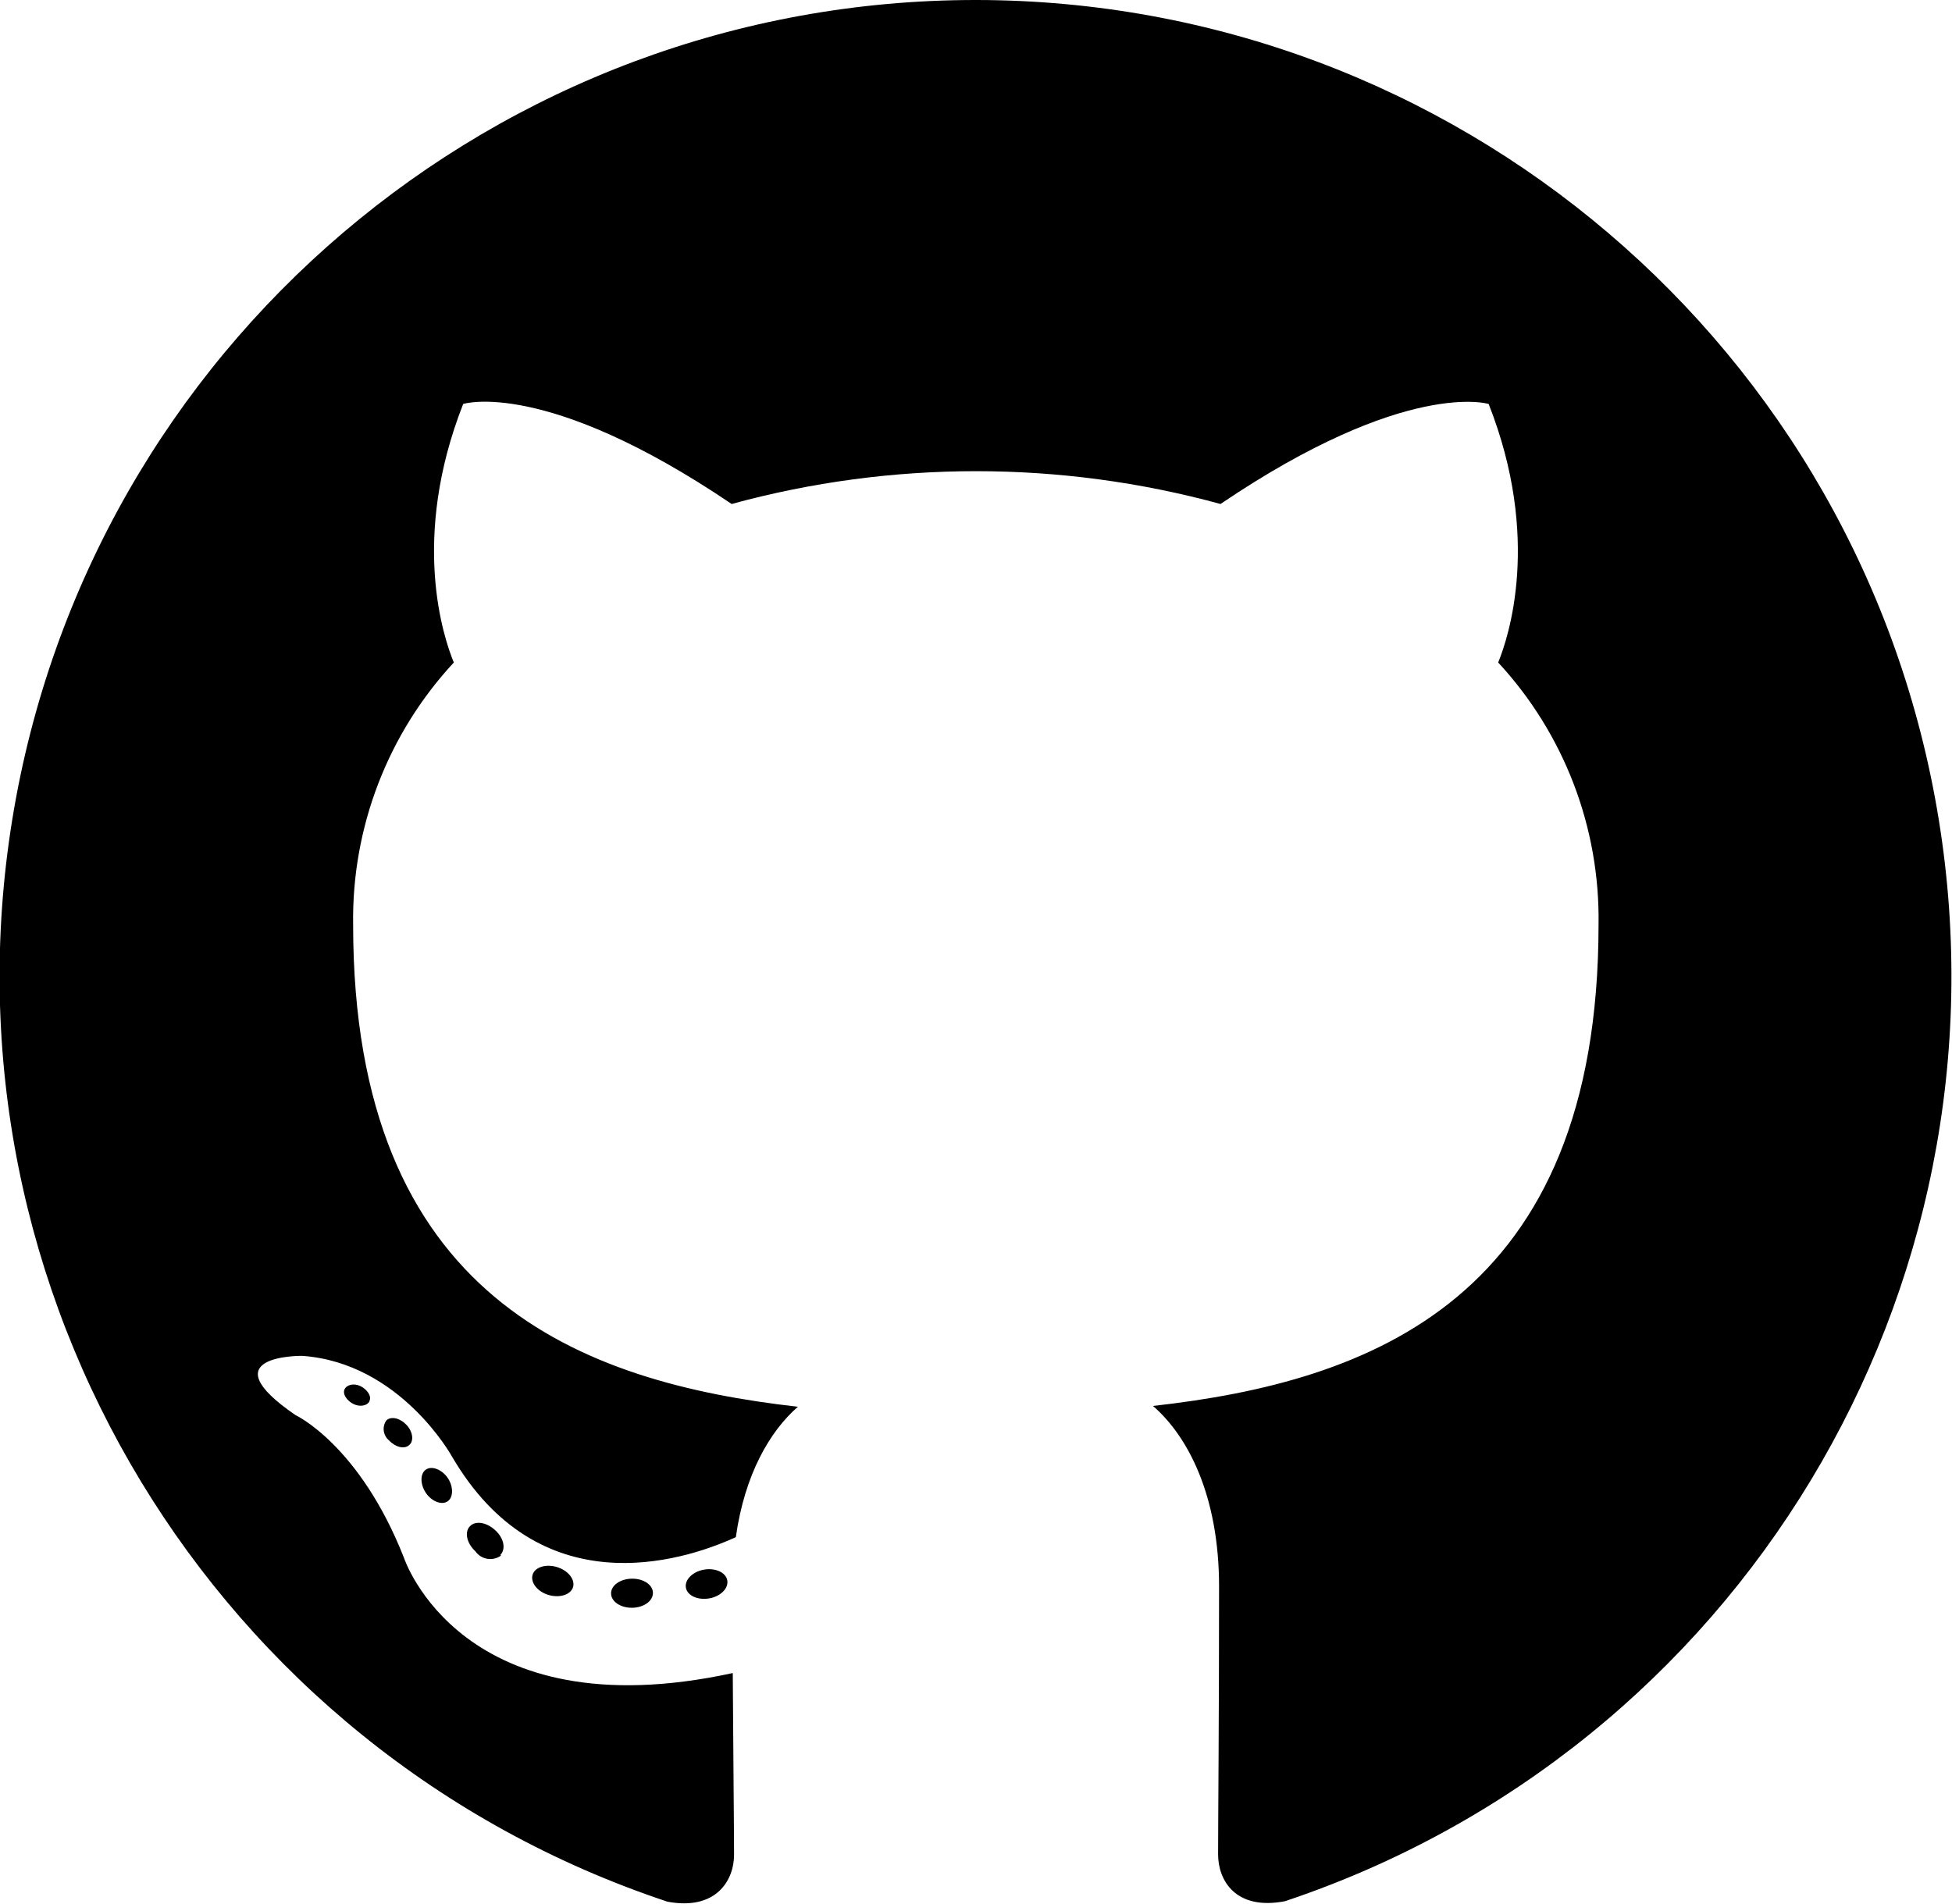
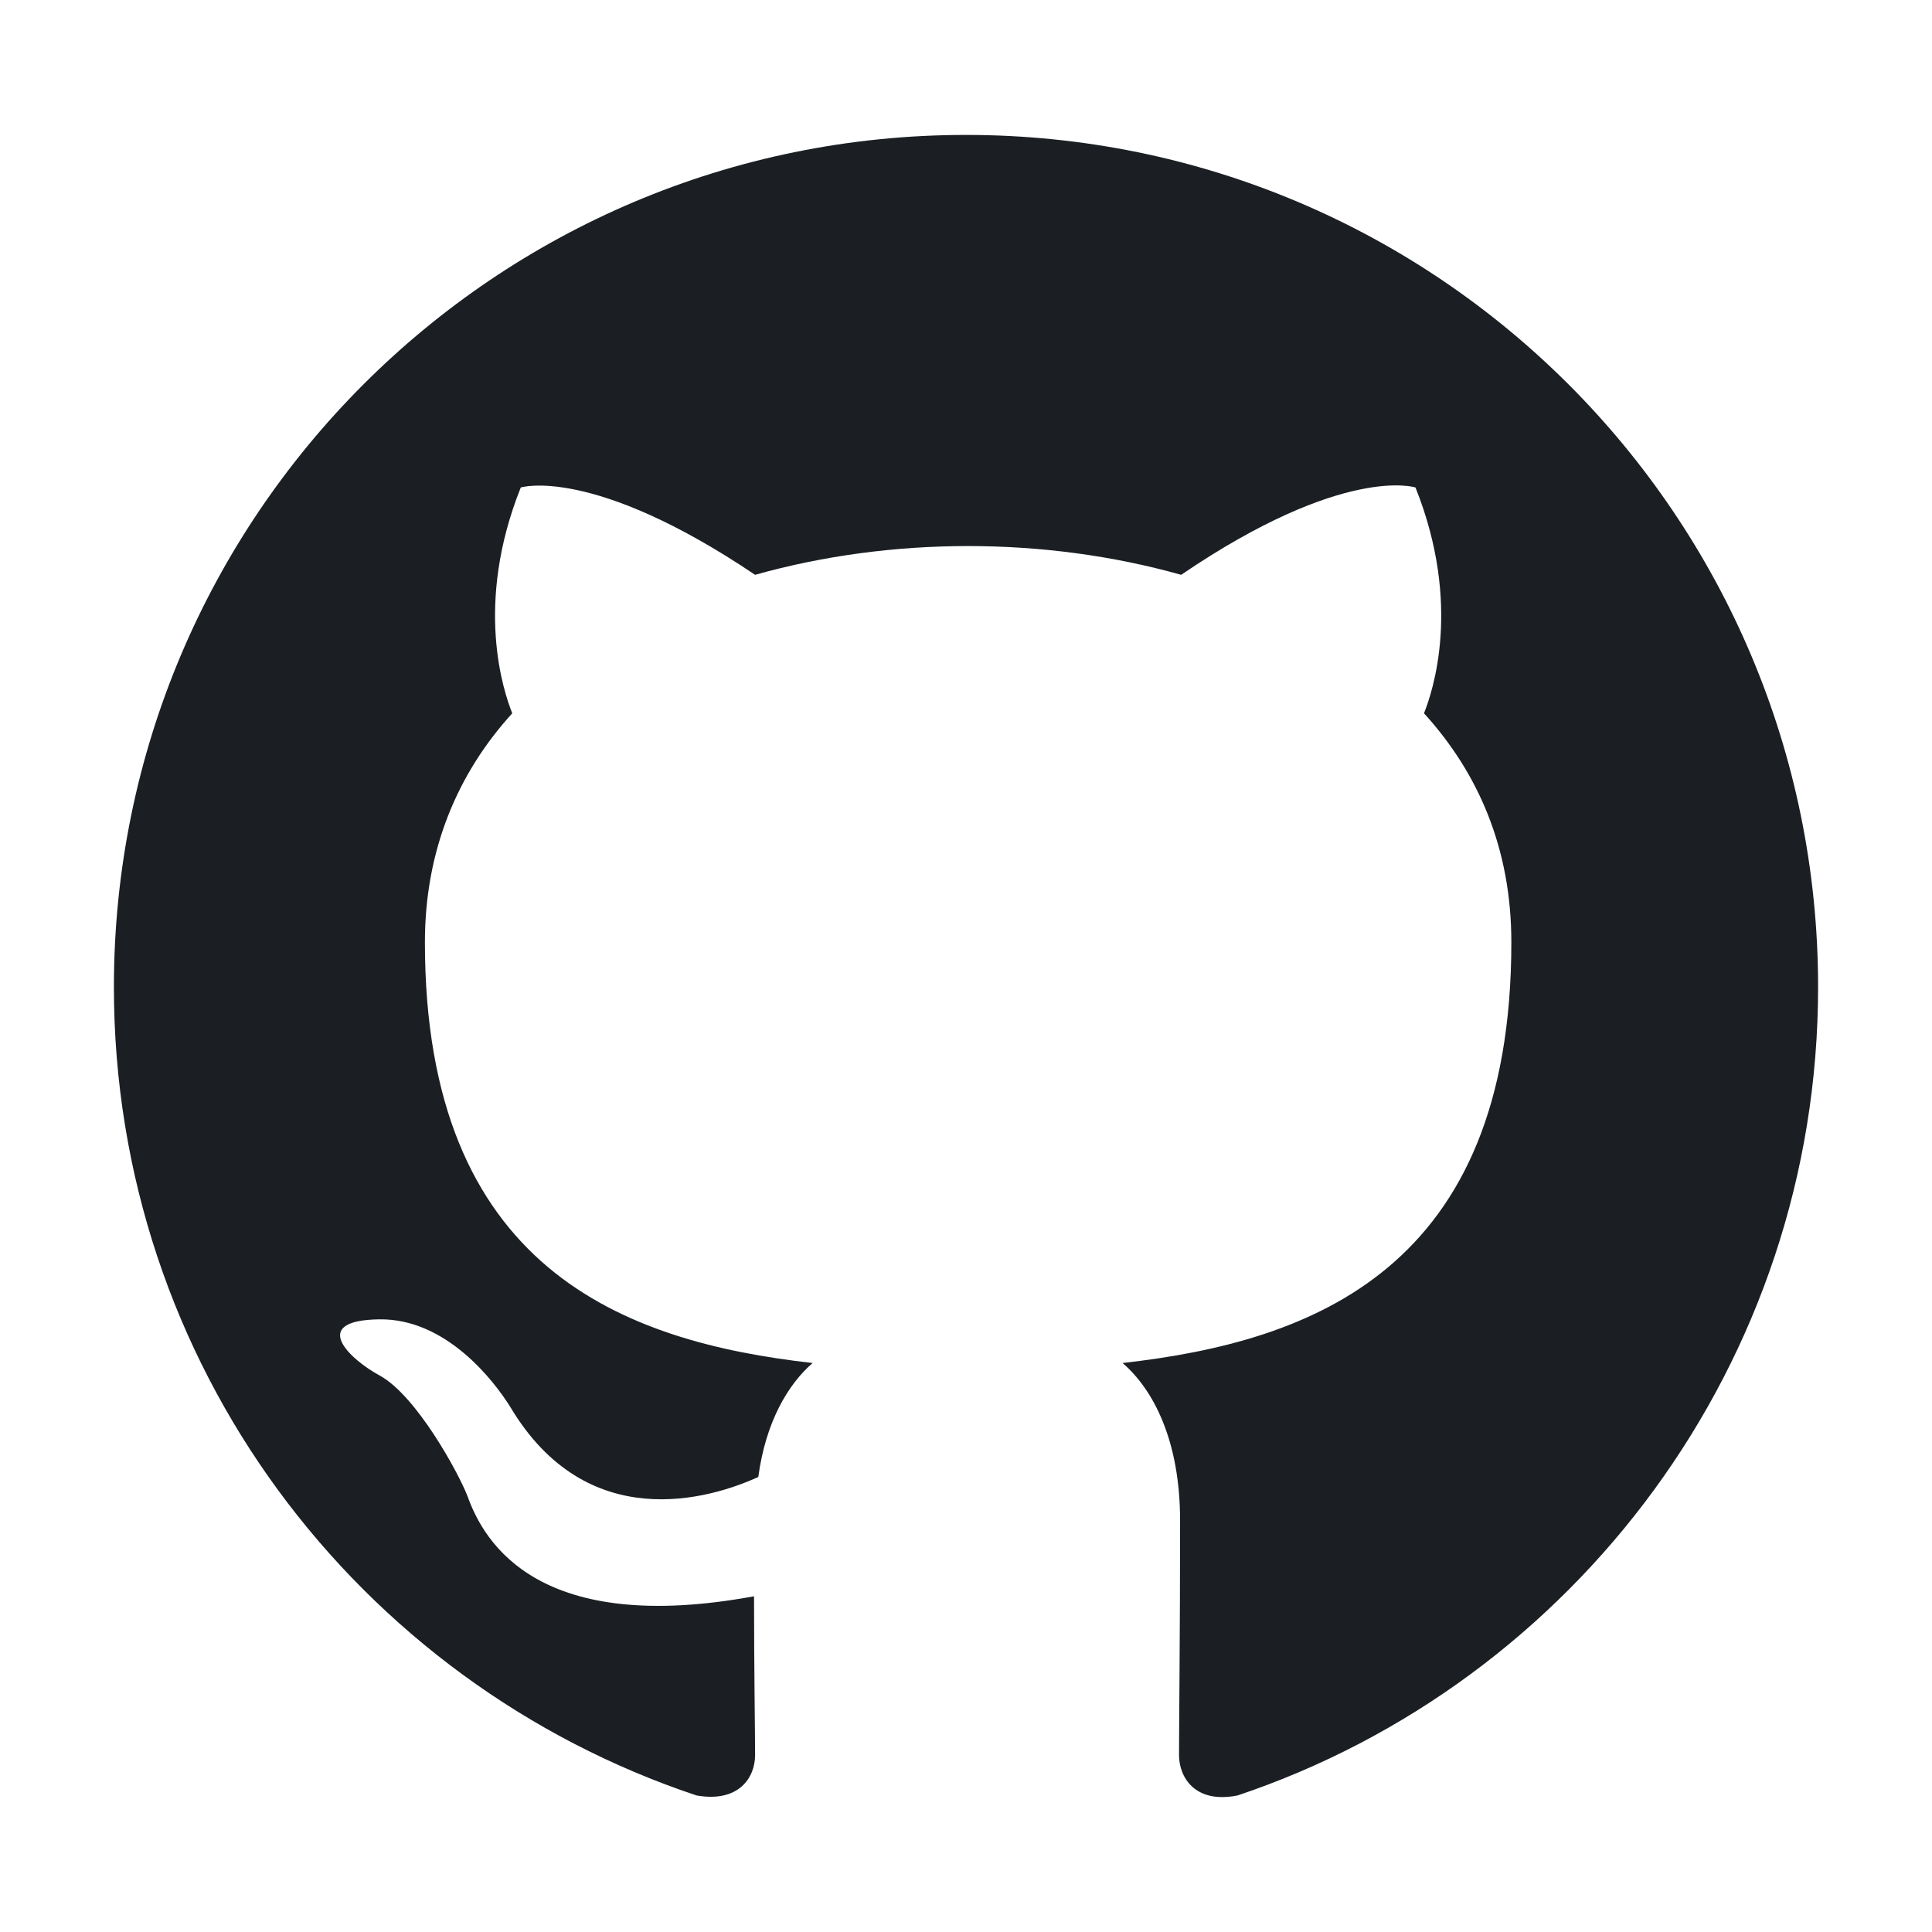
- <svg xmlns="http://www.w3.org/2000/svg" viewBox="0 0 120.78 117.79">
-   <path d="M60.39,0A60.39,60.39,0,0,0,41.3,117.69c3,.56,4.12-1.31,4.12-2.91,0-1.44-.05-6.19-.08-11.24C28.54,107.19,25,96.42,25,96.42c-2.75-7-6.71-8.84-6.71-8.84-5.48-3.75.41-3.67.41-3.67,6.07.43,9.26,6.22,9.26,6.22,5.39,9.23,14.13,6.57,17.57,5,.55-3.9,2.11-6.56,3.84-8.07C36,85.55,21.85,80.37,21.85,57.23A23.35,23.35,0,0,1,28.08,41c-.63-1.52-2.7-7.66.58-16,0,0,5.07-1.62,16.61,6.19a57.36,57.36,0,0,1,30.25,0C87,23.42,92.11,25,92.11,25c3.28,8.32,1.22,14.46.59,16a23.34,23.34,0,0,1,6.21,16.21c0,23.2-14.12,28.3-27.57,29.8,2.16,1.87,4.09,5.55,4.09,11.18,0,8.08-.06,14.59-.06,16.57,0,1.61,1.08,3.49,4.14,2.9A60.39,60.39,0,0,0,60.39,0Z" />
-   <path d="M22.87,86.7c-.13.3-.6.39-1,.19s-.69-.61-.55-.91.61-.39,1-.19.69.61.54.91Z" />
-   <path d="M25.32,89.43c-.29.27-.85.14-1.24-.28a.92.92,0,0,1-.17-1.25c.3-.27.84-.14,1.24.28s.47,1,.17,1.25Z" />
-   <path d="M27.7,92.91c-.37.26-1,0-1.35-.52s-.37-1.18,0-1.44,1,0,1.35.51.37,1.19,0,1.45Z" />
-   <path d="M31,96.27A1.13,1.13,0,0,1,29.41,96c-.53-.49-.68-1.18-.34-1.54s1-.27,1.56.23.68,1.18.33,1.54Z" />
-   <path d="M35.46,98.22c-.15.47-.82.69-1.51.49s-1.13-.76-1-1.24.82-.7,1.51-.49,1.13.76,1,1.24Z" />
-   <path d="M40.4,98.58c0,.5-.56.91-1.28.92s-1.3-.38-1.31-.88.56-.91,1.29-.92,1.3.39,1.3.88Z" />
-   <path d="M45,97.8c.09.49-.41,1-1.12,1.12s-1.35-.17-1.44-.66.42-1,1.12-1.12,1.35.17,1.44.66Z" />
+ <svg xmlns="http://www.w3.org/2000/svg" viewBox="0 0 500 500">
+   <path fill-rule="evenodd" clip-rule="evenodd" d="M 249.999 34.918 C 128.16 34.918 29.477 133.601 29.477 255.44 C 29.477 353.021 92.602 435.442 180.258 464.661 C 191.285 466.592 195.42 459.975 195.42 454.187 C 195.42 448.949 195.145 431.583 195.145 413.115 C 139.739 423.312 125.404 399.608 120.994 387.203 C 118.513 380.863 107.762 361.292 98.39 356.054 C 90.672 351.919 79.646 341.719 98.114 341.444 C 115.481 341.169 127.886 357.431 132.019 364.048 C 151.866 397.402 183.567 388.03 196.247 382.24 C 198.177 367.907 203.965 358.259 210.305 352.746 C 161.239 347.233 109.967 328.213 109.967 243.863 C 109.967 219.881 118.513 200.034 132.571 184.599 C 130.366 179.084 122.648 156.481 134.777 126.159 C 134.777 126.159 153.246 120.37 195.42 148.762 C 213.062 143.801 231.807 141.32 250.551 141.32 C 269.295 141.32 288.04 143.801 305.682 148.762 C 347.856 120.095 366.325 126.159 366.325 126.159 C 378.453 156.481 370.735 179.084 368.53 184.599 C 382.588 200.034 391.135 219.606 391.135 243.863 C 391.135 328.489 339.586 347.233 290.521 352.746 C 298.514 359.638 305.406 372.869 305.406 393.543 C 305.406 423.038 305.13 446.745 305.13 454.187 C 305.13 459.975 309.265 466.866 320.291 464.661 C 407.397 435.442 470.522 352.746 470.522 255.44 C 470.522 133.601 371.837 34.918 249.999 34.918 Z" fill="#1B1F23" style="" />
</svg>
